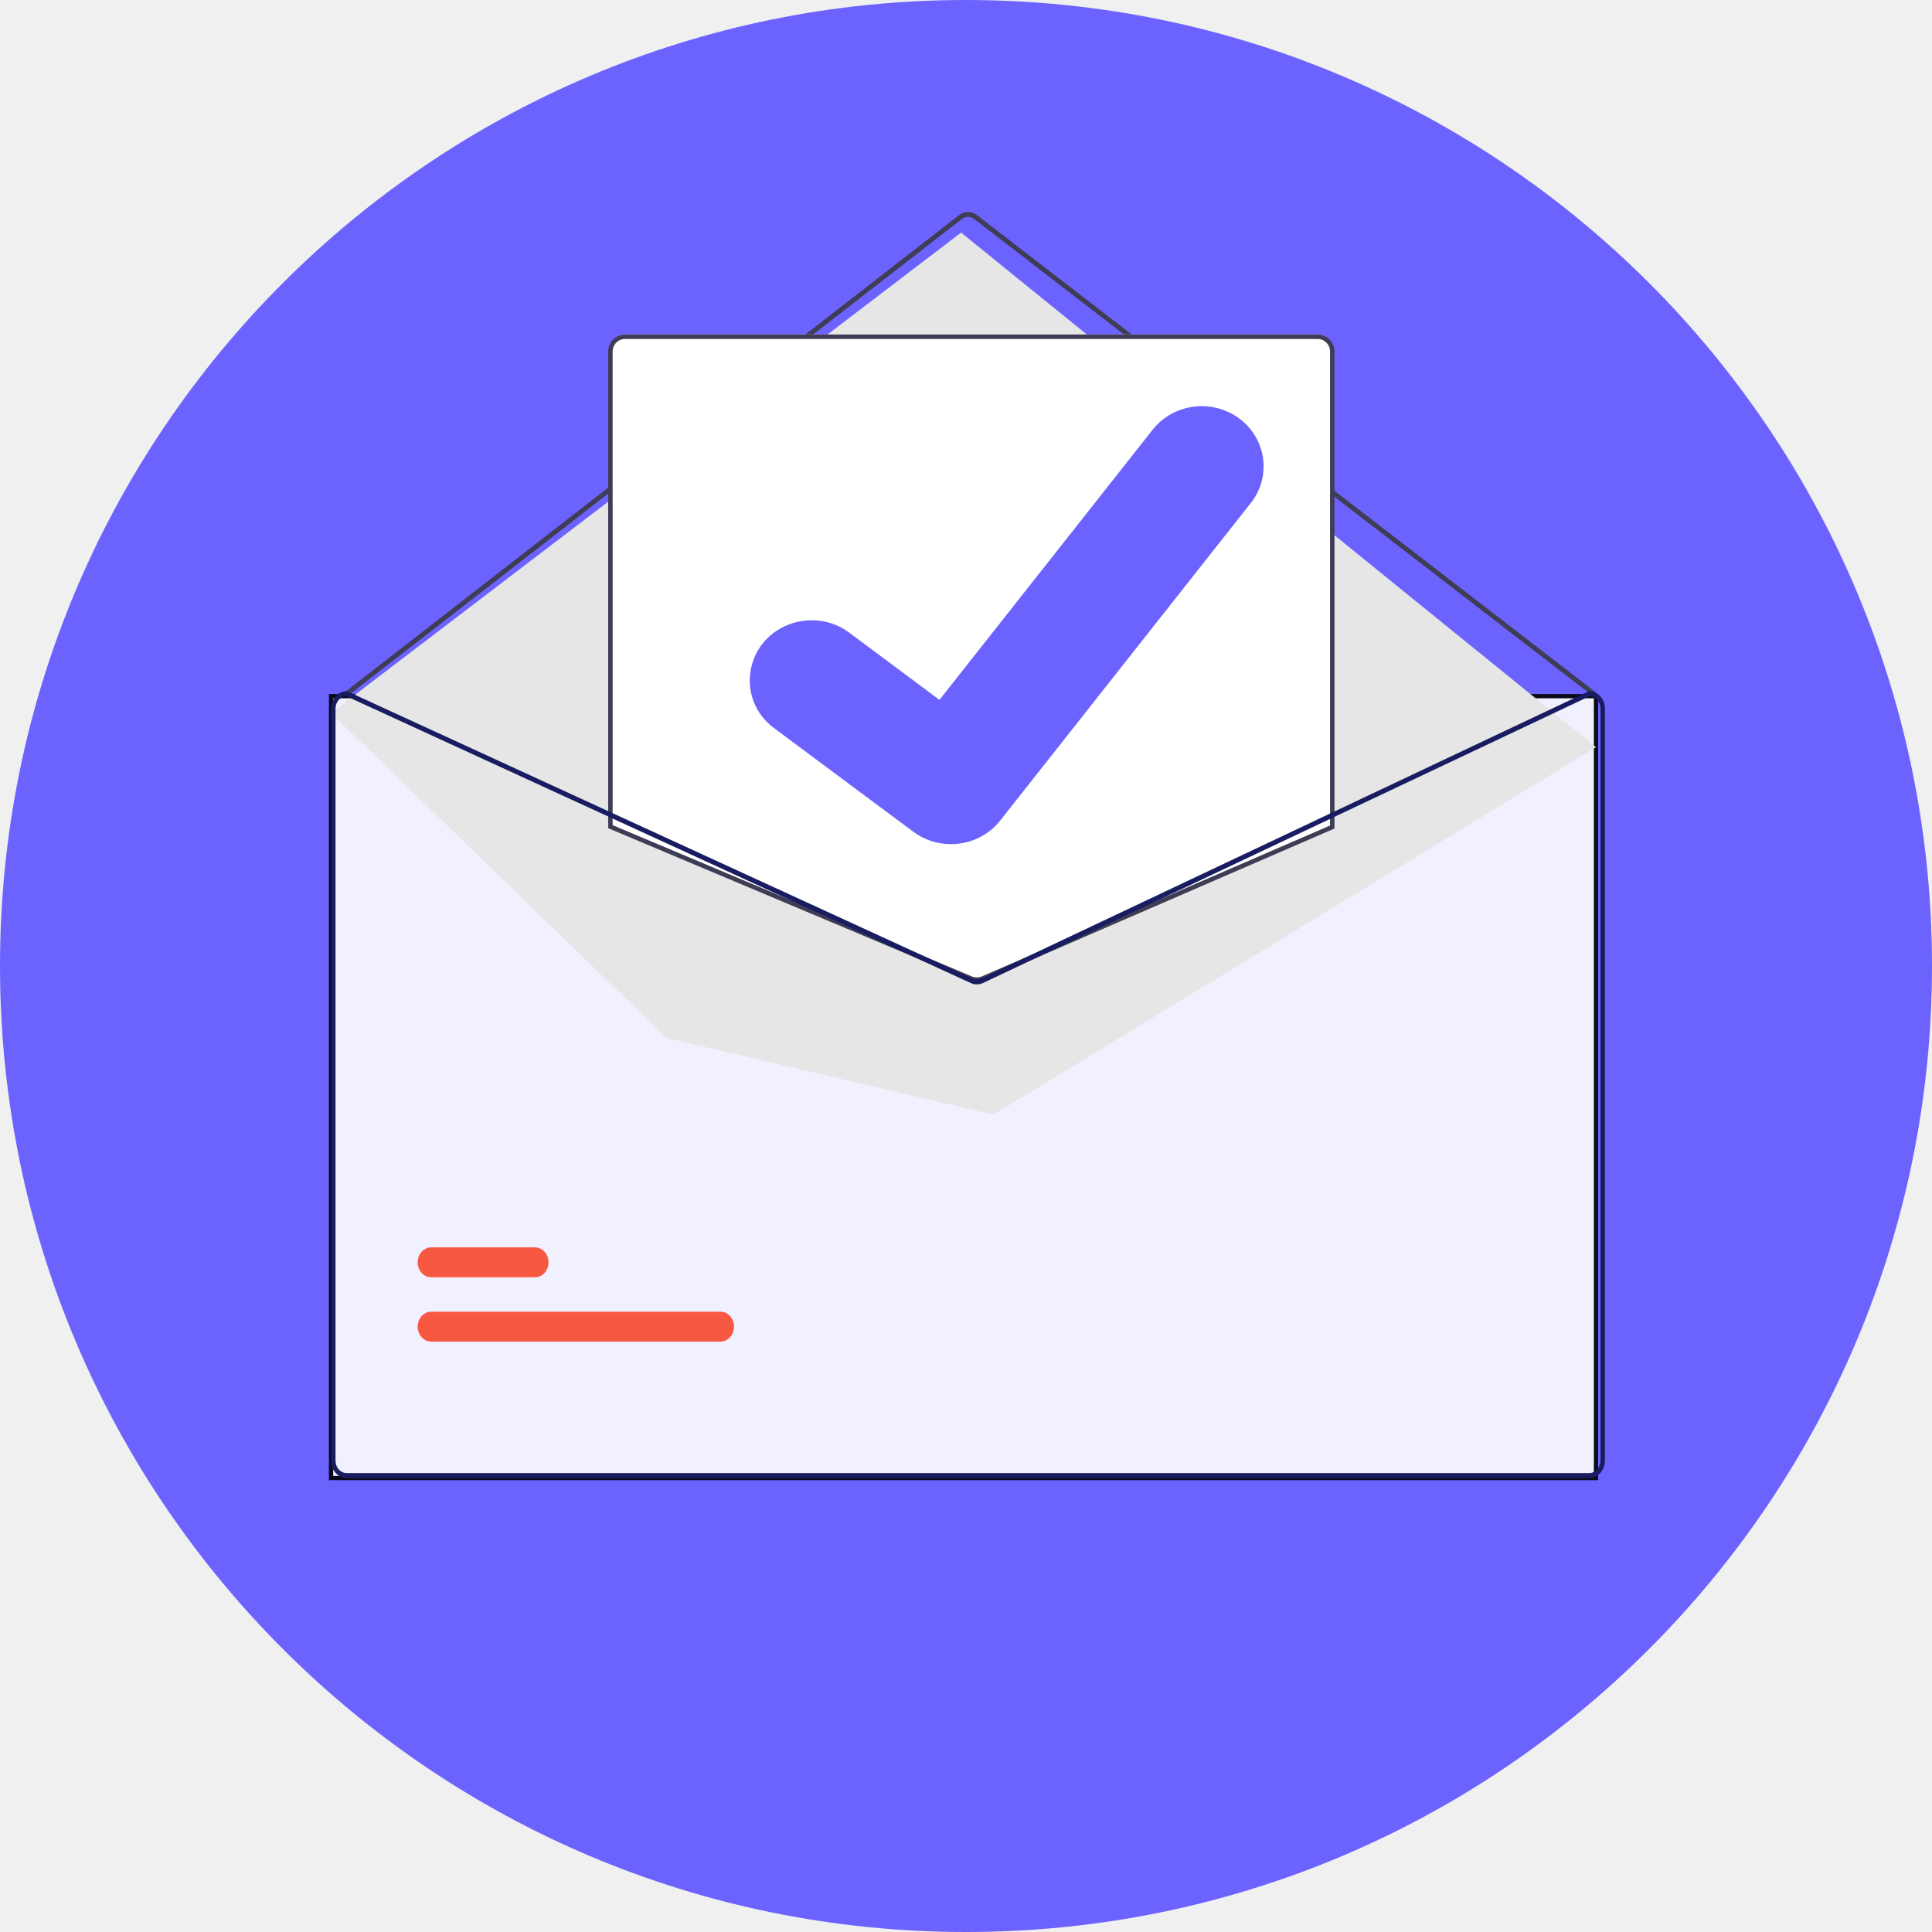
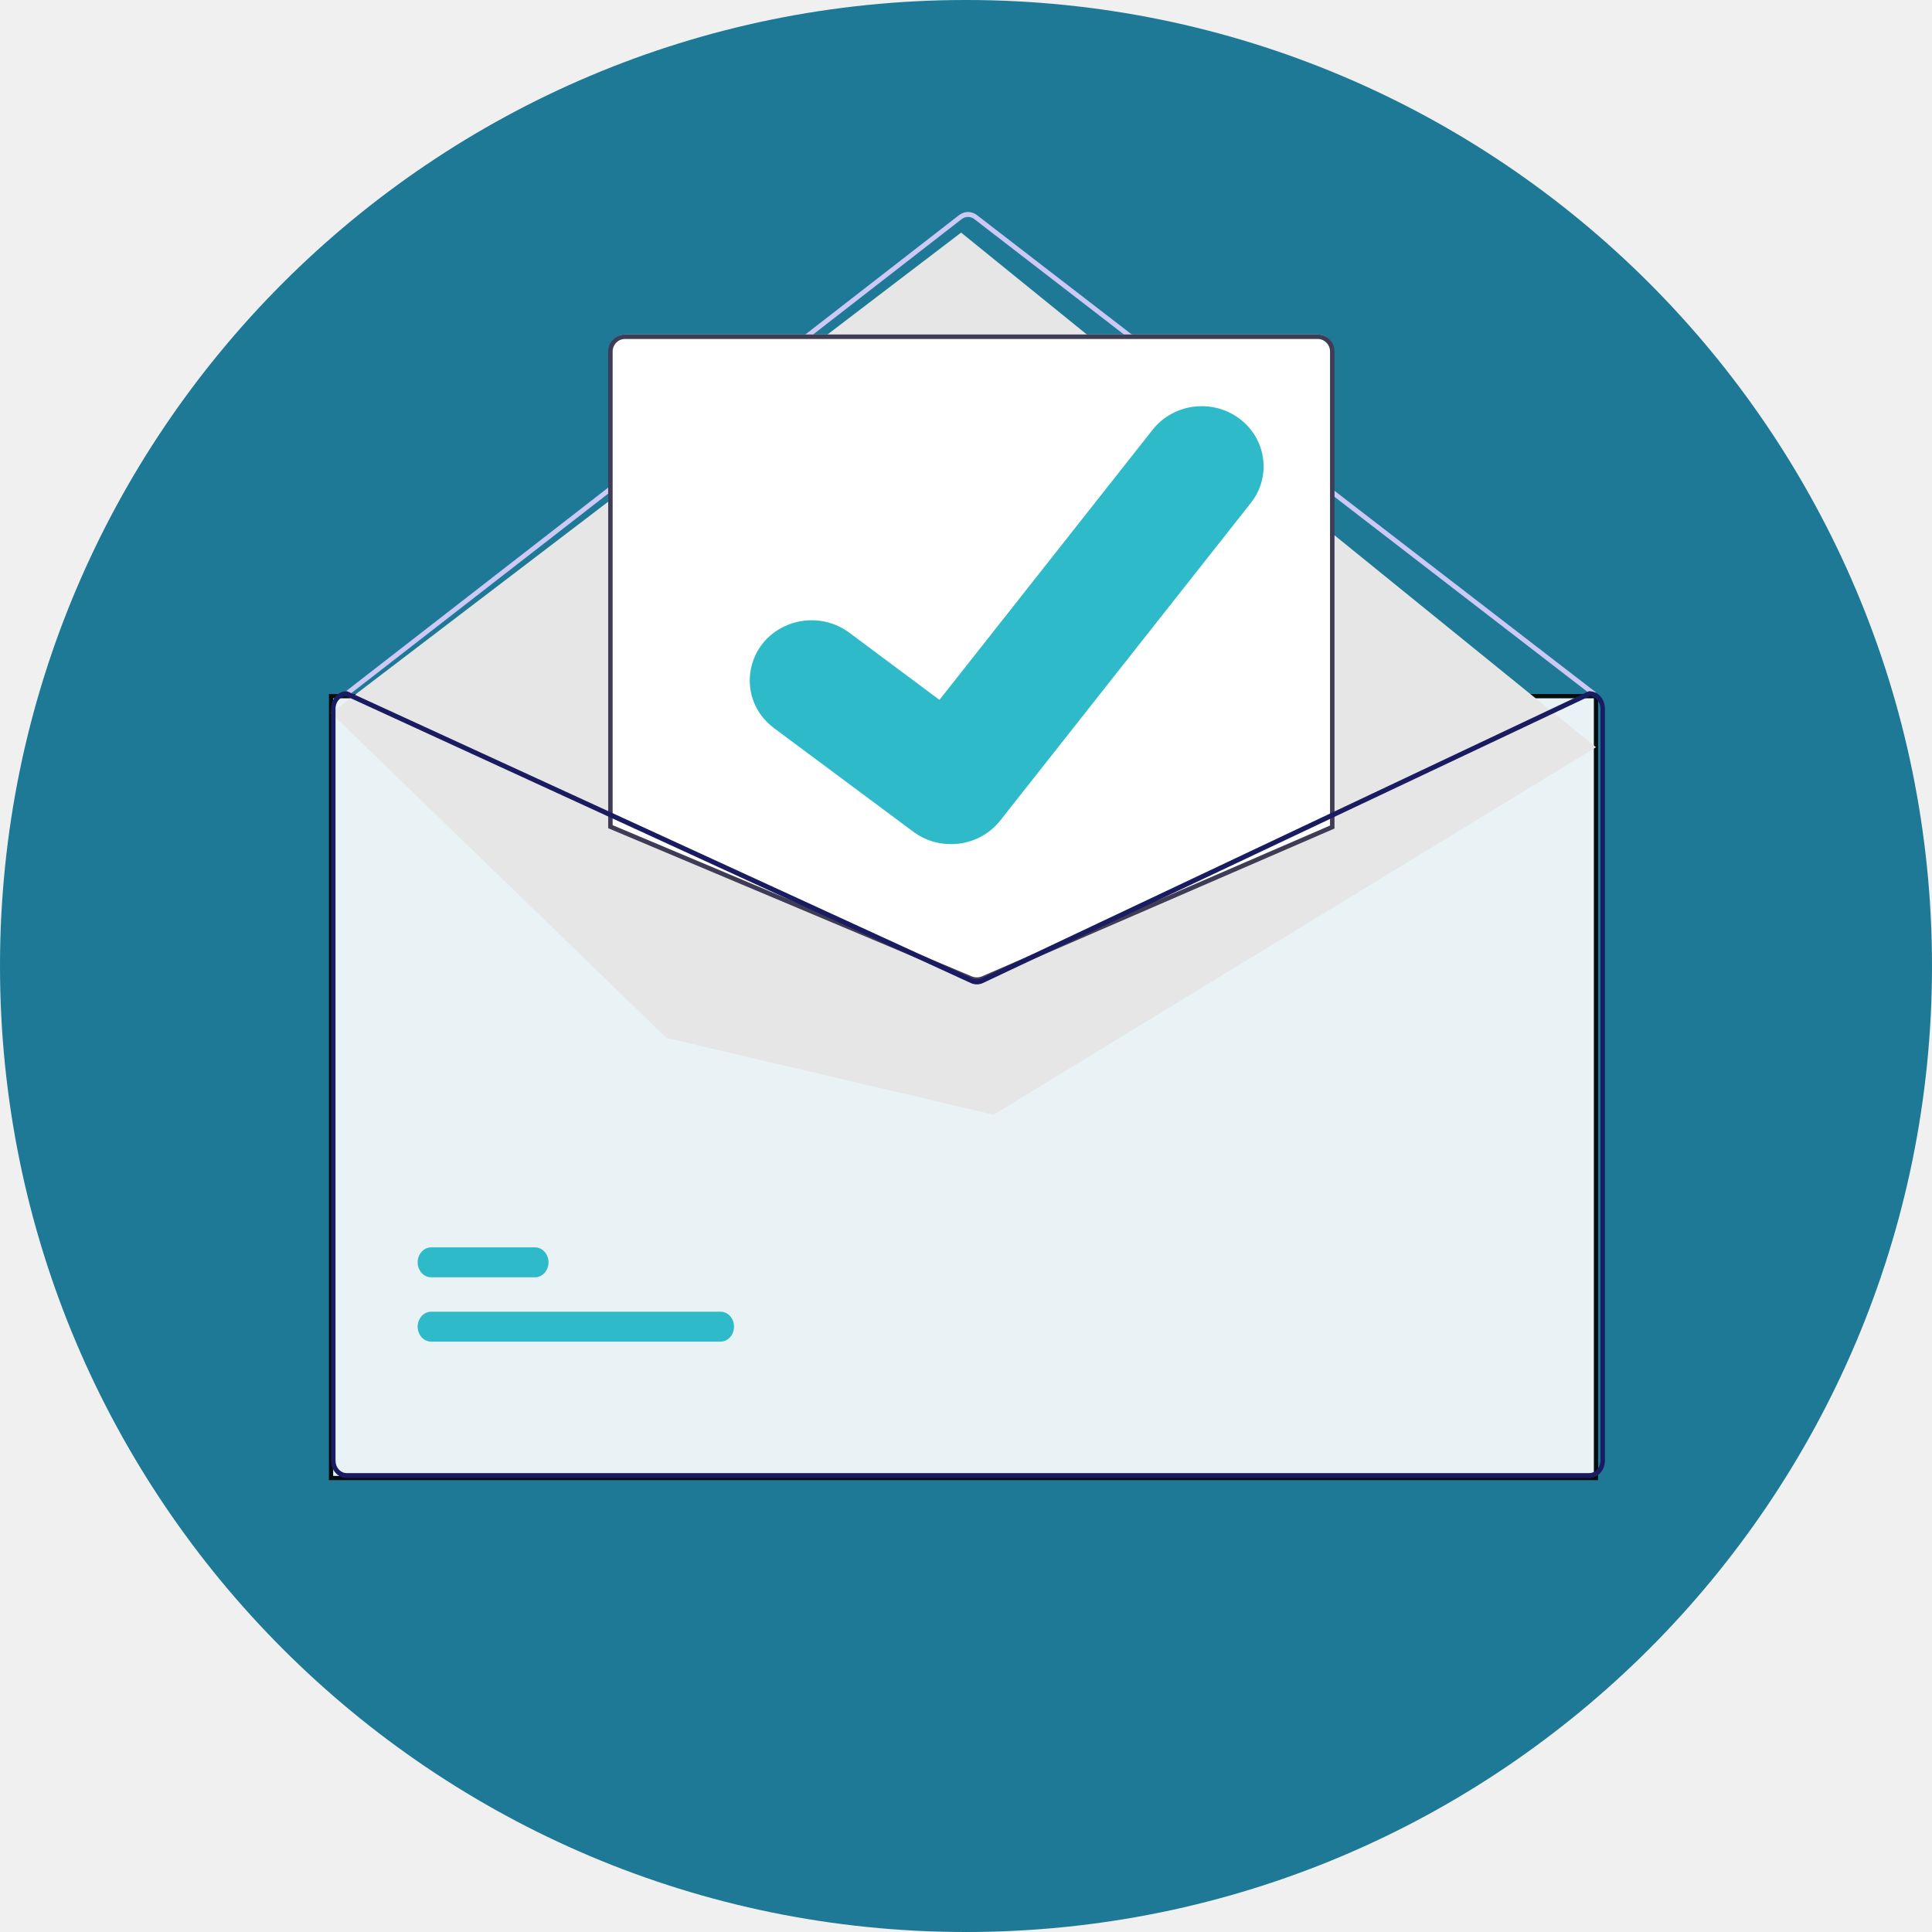
<svg xmlns="http://www.w3.org/2000/svg" viewBox="0 0 500 500">
-   <ellipse style="paint-order: fill; fill: rgb(108, 99, 255);" cx="250" cy="250" rx="250" ry="250" />
+   <ellipse style="paint-order: fill; fill: rgb(29, 121, 150);" cx="250" cy="250" rx="250" ry="250" />
  <g style="" transform="matrix(1.098925, 0, 0, 1.098925, -24.2181, -30.99602)">
    <rect x="100" y="192.154" width="297.895" height="184.132" style="stroke: rgb(0, 0, 0); fill: rgb(255, 255, 255); opacity: 0.9;" />
-     <path d="M 397.368 192.153 C 397.261 192.153 397.155 192.117 397.067 192.049 L 251.51 79.82 C 250.604 79.124 249.4 79.125 248.496 79.825 L 103.986 192.048 C 103.655 192.305 103.196 192.069 103.159 191.622 C 103.143 191.414 103.229 191.214 103.382 191.094 L 247.892 78.871 C 249.159 77.891 250.842 77.888 252.112 78.863 L 397.67 191.093 C 398.002 191.35 397.959 191.907 397.592 192.098 C 397.521 192.135 397.446 192.153 397.368 192.153 Z" fill="#3f3d56" style="" />
+     <path d="M 397.368 192.153 C 397.261 192.153 397.155 192.117 397.067 192.049 L 251.51 79.82 C 250.604 79.124 249.4 79.125 248.496 79.825 L 103.986 192.048 C 103.655 192.305 103.196 192.069 103.159 191.622 C 103.143 191.414 103.229 191.214 103.382 191.094 L 247.892 78.871 C 249.159 77.891 250.842 77.888 252.112 78.863 L 397.67 191.093 C 398.002 191.35 397.959 191.907 397.592 192.098 C 397.521 192.135 397.446 192.153 397.368 192.153 Z" style="fill: rgb(205, 201, 244);" />
    <polygon points="100 196.131 248.383 82.982 397.895 204.183 256.03 290.714 179.009 272.651 100 196.131" fill="#e6e6e6" style="" />
-     <path d="M 191.714 344.159 L 123.587 344.159 C 121.138 344.163 119.601 341.229 120.824 338.878 C 121.394 337.784 122.448 337.111 123.587 337.111 L 191.714 337.111 C 194.164 337.108 195.698 340.043 194.476 342.394 C 193.907 343.488 192.854 344.162 191.714 344.159 Z" style="fill: rgb(247, 88, 66);" />
-     <path d="M 148.029 329.01 L 123.587 329.01 C 121.138 329.013 119.601 326.079 120.824 323.727 C 121.394 322.635 122.448 321.96 123.587 321.962 L 148.029 321.962 C 150.479 321.959 152.015 324.893 150.792 327.244 C 150.224 328.337 149.17 329.012 148.029 329.01 Z" style="fill: rgb(247, 88, 66);" />
+     <path d="M 191.714 344.159 L 123.587 344.159 C 121.138 344.163 119.601 341.229 120.824 338.878 C 121.394 337.784 122.448 337.111 123.587 337.111 L 191.714 337.111 C 194.164 337.108 195.698 340.043 194.476 342.394 C 193.907 343.488 192.854 344.162 191.714 344.159 Z" style="fill: rgb(46, 186, 201);" />
+     <path d="M 148.029 329.01 L 123.587 329.01 C 121.138 329.013 119.601 326.079 120.824 323.727 C 121.394 322.635 122.448 321.96 123.587 321.962 L 148.029 321.962 C 150.479 321.959 152.015 324.893 150.792 327.244 C 150.224 328.337 149.17 329.012 148.029 329.01 Z" style="fill: rgb(46, 186, 201);" />
    <path d="M 252.084 259.155 C 251.567 259.155 251.054 259.053 250.575 258.854 L 165.527 222.987 L 165.527 110.719 C 165.529 108.651 167.177 106.976 169.211 106.974 L 332.369 106.974 C 334.402 106.976 336.051 108.651 336.053 110.719 L 336.053 223.066 L 335.893 223.135 L 253.64 258.837 C 253.148 259.047 252.619 259.155 252.084 259.155 Z" fill="#fff" style="" />
    <path d="M 252.084 259.446 C 251.532 259.447 250.985 259.339 250.474 259.127 L 165.264 223.247 L 165.264 110.979 C 165.266 108.768 167.031 106.976 169.211 106.974 L 332.369 106.974 C 334.548 106.976 336.314 108.768 336.316 110.979 L 336.316 223.324 L 253.744 259.106 C 253.219 259.331 252.654 259.447 252.084 259.446 Z M 166.317 222.534 L 250.875 258.138 C 251.664 258.464 252.548 258.458 253.333 258.124 L 335.264 222.618 L 335.264 110.979 C 335.261 109.357 333.967 108.044 332.369 108.042 L 169.211 108.042 C 167.613 108.044 166.317 109.357 166.317 110.979 L 166.317 222.534 Z" fill="#3f3d56" style="" />
    <path d="M 396.316 190.988 L 396.211 190.988 L 335.789 219.552 L 253.122 258.634 C 252.469 258.938 251.734 258.941 251.079 258.646 L 165.79 219.47 L 103.884 191.034 L 103.789 190.988 L 103.684 190.988 C 101.65 190.99 100.003 192.815 100 195.068 L 100 372.206 C 100.003 374.459 101.65 376.284 103.684 376.286 L 396.316 376.286 C 398.35 376.284 399.997 374.459 400 372.206 L 400 195.068 C 399.997 192.815 398.35 190.99 396.316 190.988 Z M 398.947 372.206 C 398.947 373.817 397.769 375.12 396.316 375.121 L 103.684 375.121 C 102.232 375.12 101.053 373.817 101.053 372.206 L 101.053 195.068 C 101.056 193.502 102.172 192.216 103.584 192.153 L 165.79 220.729 L 250.674 259.723 C 251.593 260.137 252.622 260.131 253.536 259.706 L 335.789 220.816 L 396.421 192.153 C 397.832 192.221 398.943 193.504 398.947 195.068 L 398.947 372.206 Z" style="fill: rgb(25, 28, 97);" />
-     <path d="M 245.979 226.999 C 242.84 227.005 239.783 226.019 237.271 224.188 L 237.115 224.074 L 204.32 199.675 C 195.418 193.046 197.237 179.538 207.596 175.36 C 212.404 173.421 217.911 174.121 222.043 177.198 L 243.285 193.026 L 293.484 129.408 C 298.38 123.204 307.527 122.029 313.913 126.788 L 313.601 127.2 L 313.921 126.794 C 320.297 131.557 321.505 140.438 316.617 146.646 L 257.572 221.473 C 254.804 224.969 250.518 227.011 245.979 226.999 Z" fill="#6c63ff" style="" />
+     <path d="M 245.979 226.999 C 242.84 227.005 239.783 226.019 237.271 224.188 L 237.115 224.074 L 204.32 199.675 C 195.418 193.046 197.237 179.538 207.596 175.36 C 212.404 173.421 217.911 174.121 222.043 177.198 L 243.285 193.026 L 293.484 129.408 C 298.38 123.204 307.527 122.029 313.913 126.788 L 313.601 127.2 L 313.921 126.794 C 320.297 131.557 321.505 140.438 316.617 146.646 L 257.572 221.473 C 254.804 224.969 250.518 227.011 245.979 226.999 Z" style="fill: rgb(46, 186, 201);" />
  </g>
</svg>
